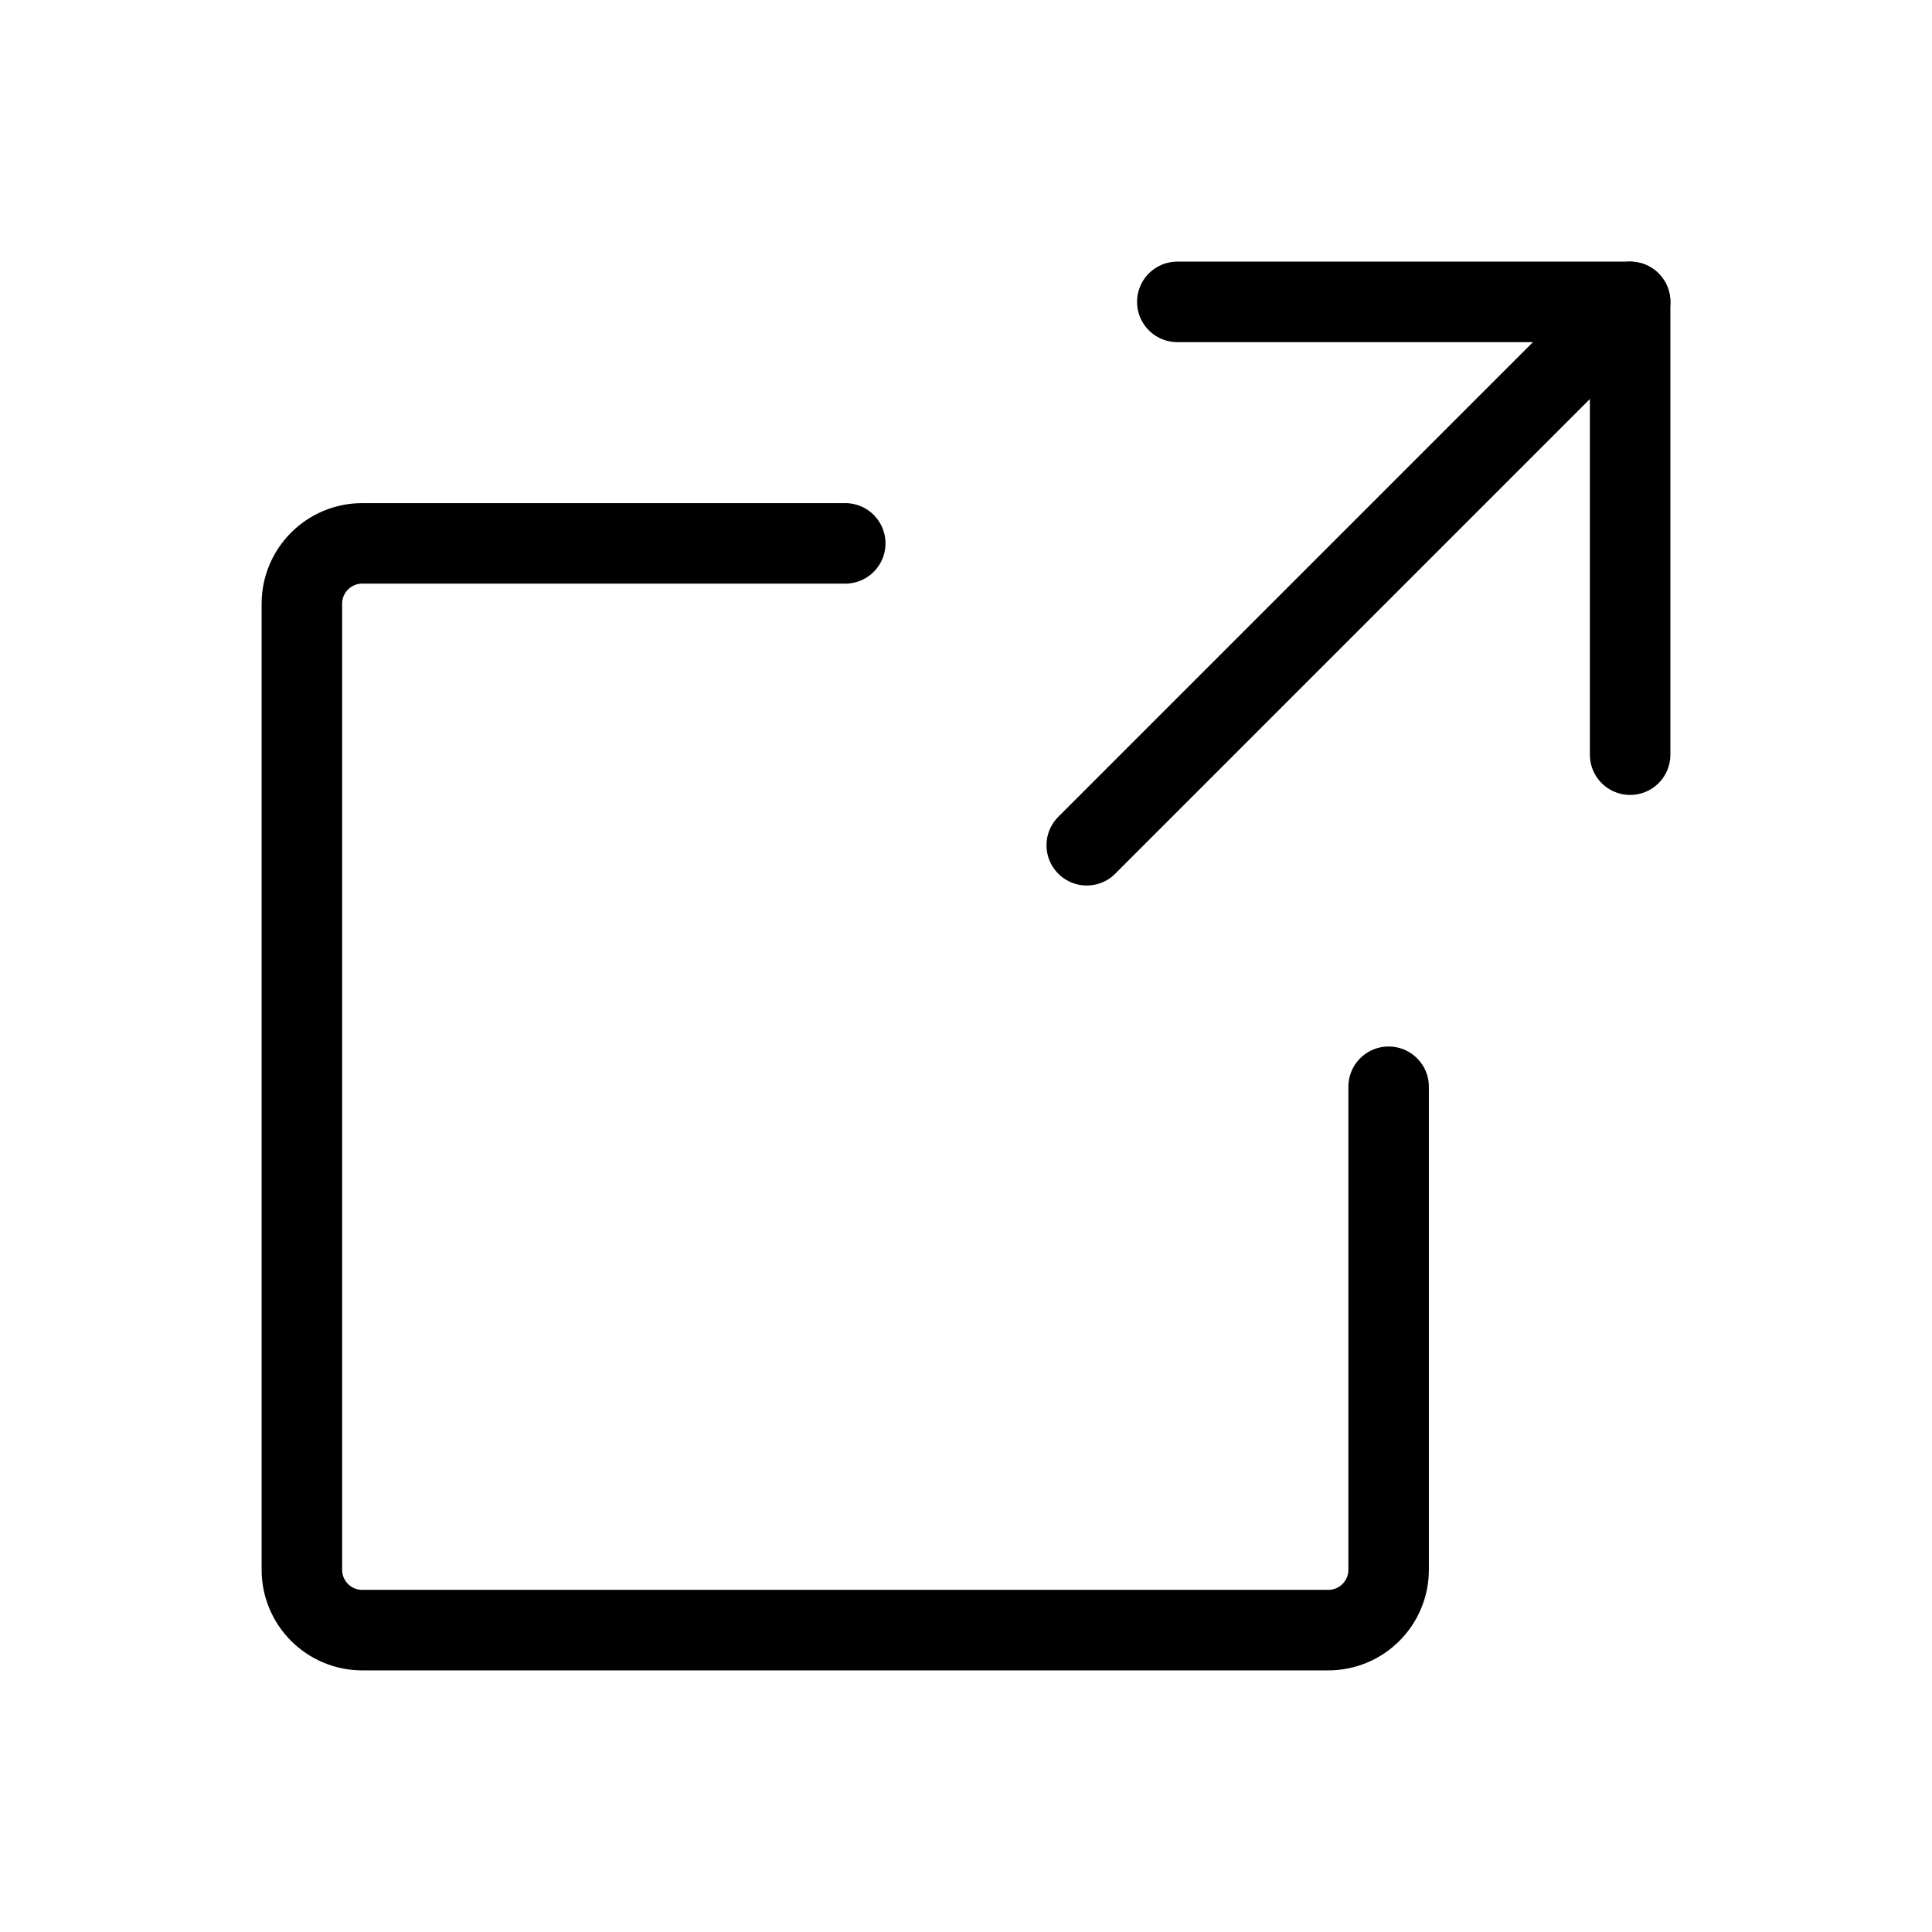
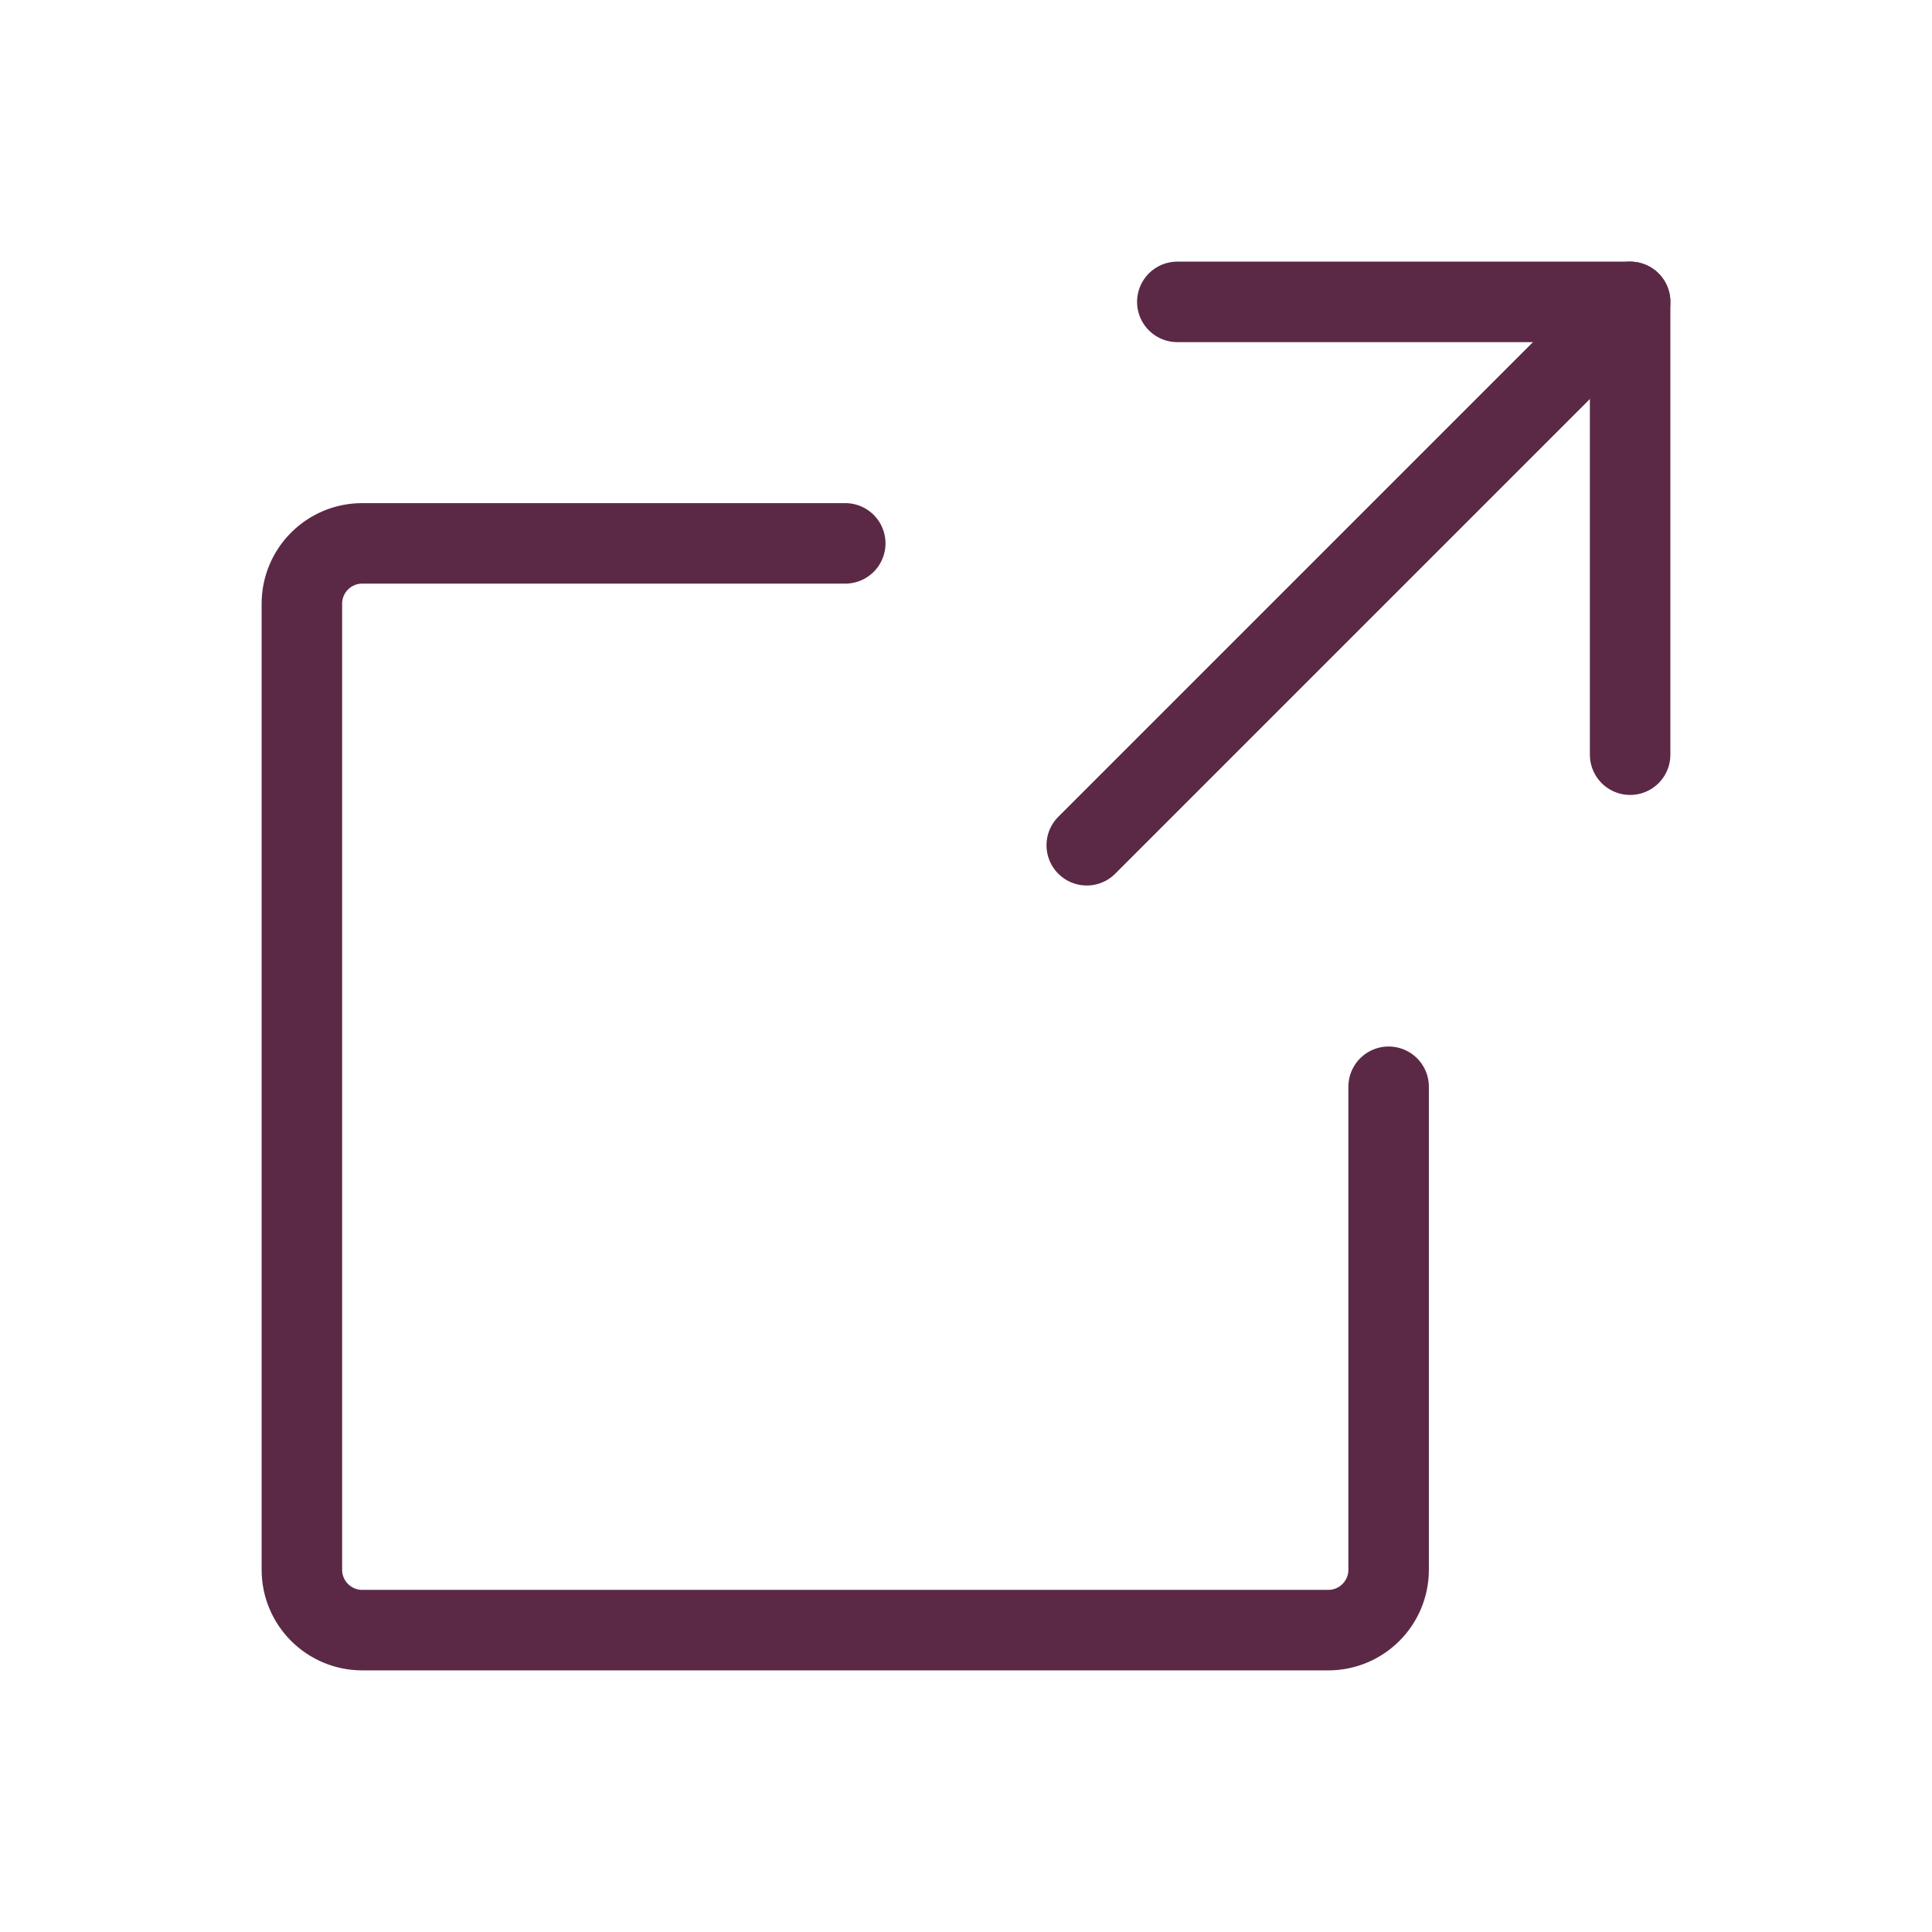
- <svg xmlns="http://www.w3.org/2000/svg" width="50" height="50" fill="none" stroke="currentColor" stroke-linecap="round" stroke-linejoin="round" stroke-width="1" viewBox="0 0 24 24">
+ <svg xmlns="http://www.w3.org/2000/svg" width="50" height="50" fill="none" stroke="#5B2946" stroke-linecap="round" stroke-linejoin="round" stroke-width="1" viewBox="0 0 24 24">
  <path d="M20.25 9.375V3.75h-5.625" />
  <path d="m13.5 10.5 6.75-6.75" />
  <path d="M17.25 13.5v6a.75.75 0 0 1-.75.75h-12a.75.75 0 0 1-.75-.75v-12a.75.75 0 0 1 .75-.75h6" />
</svg>
